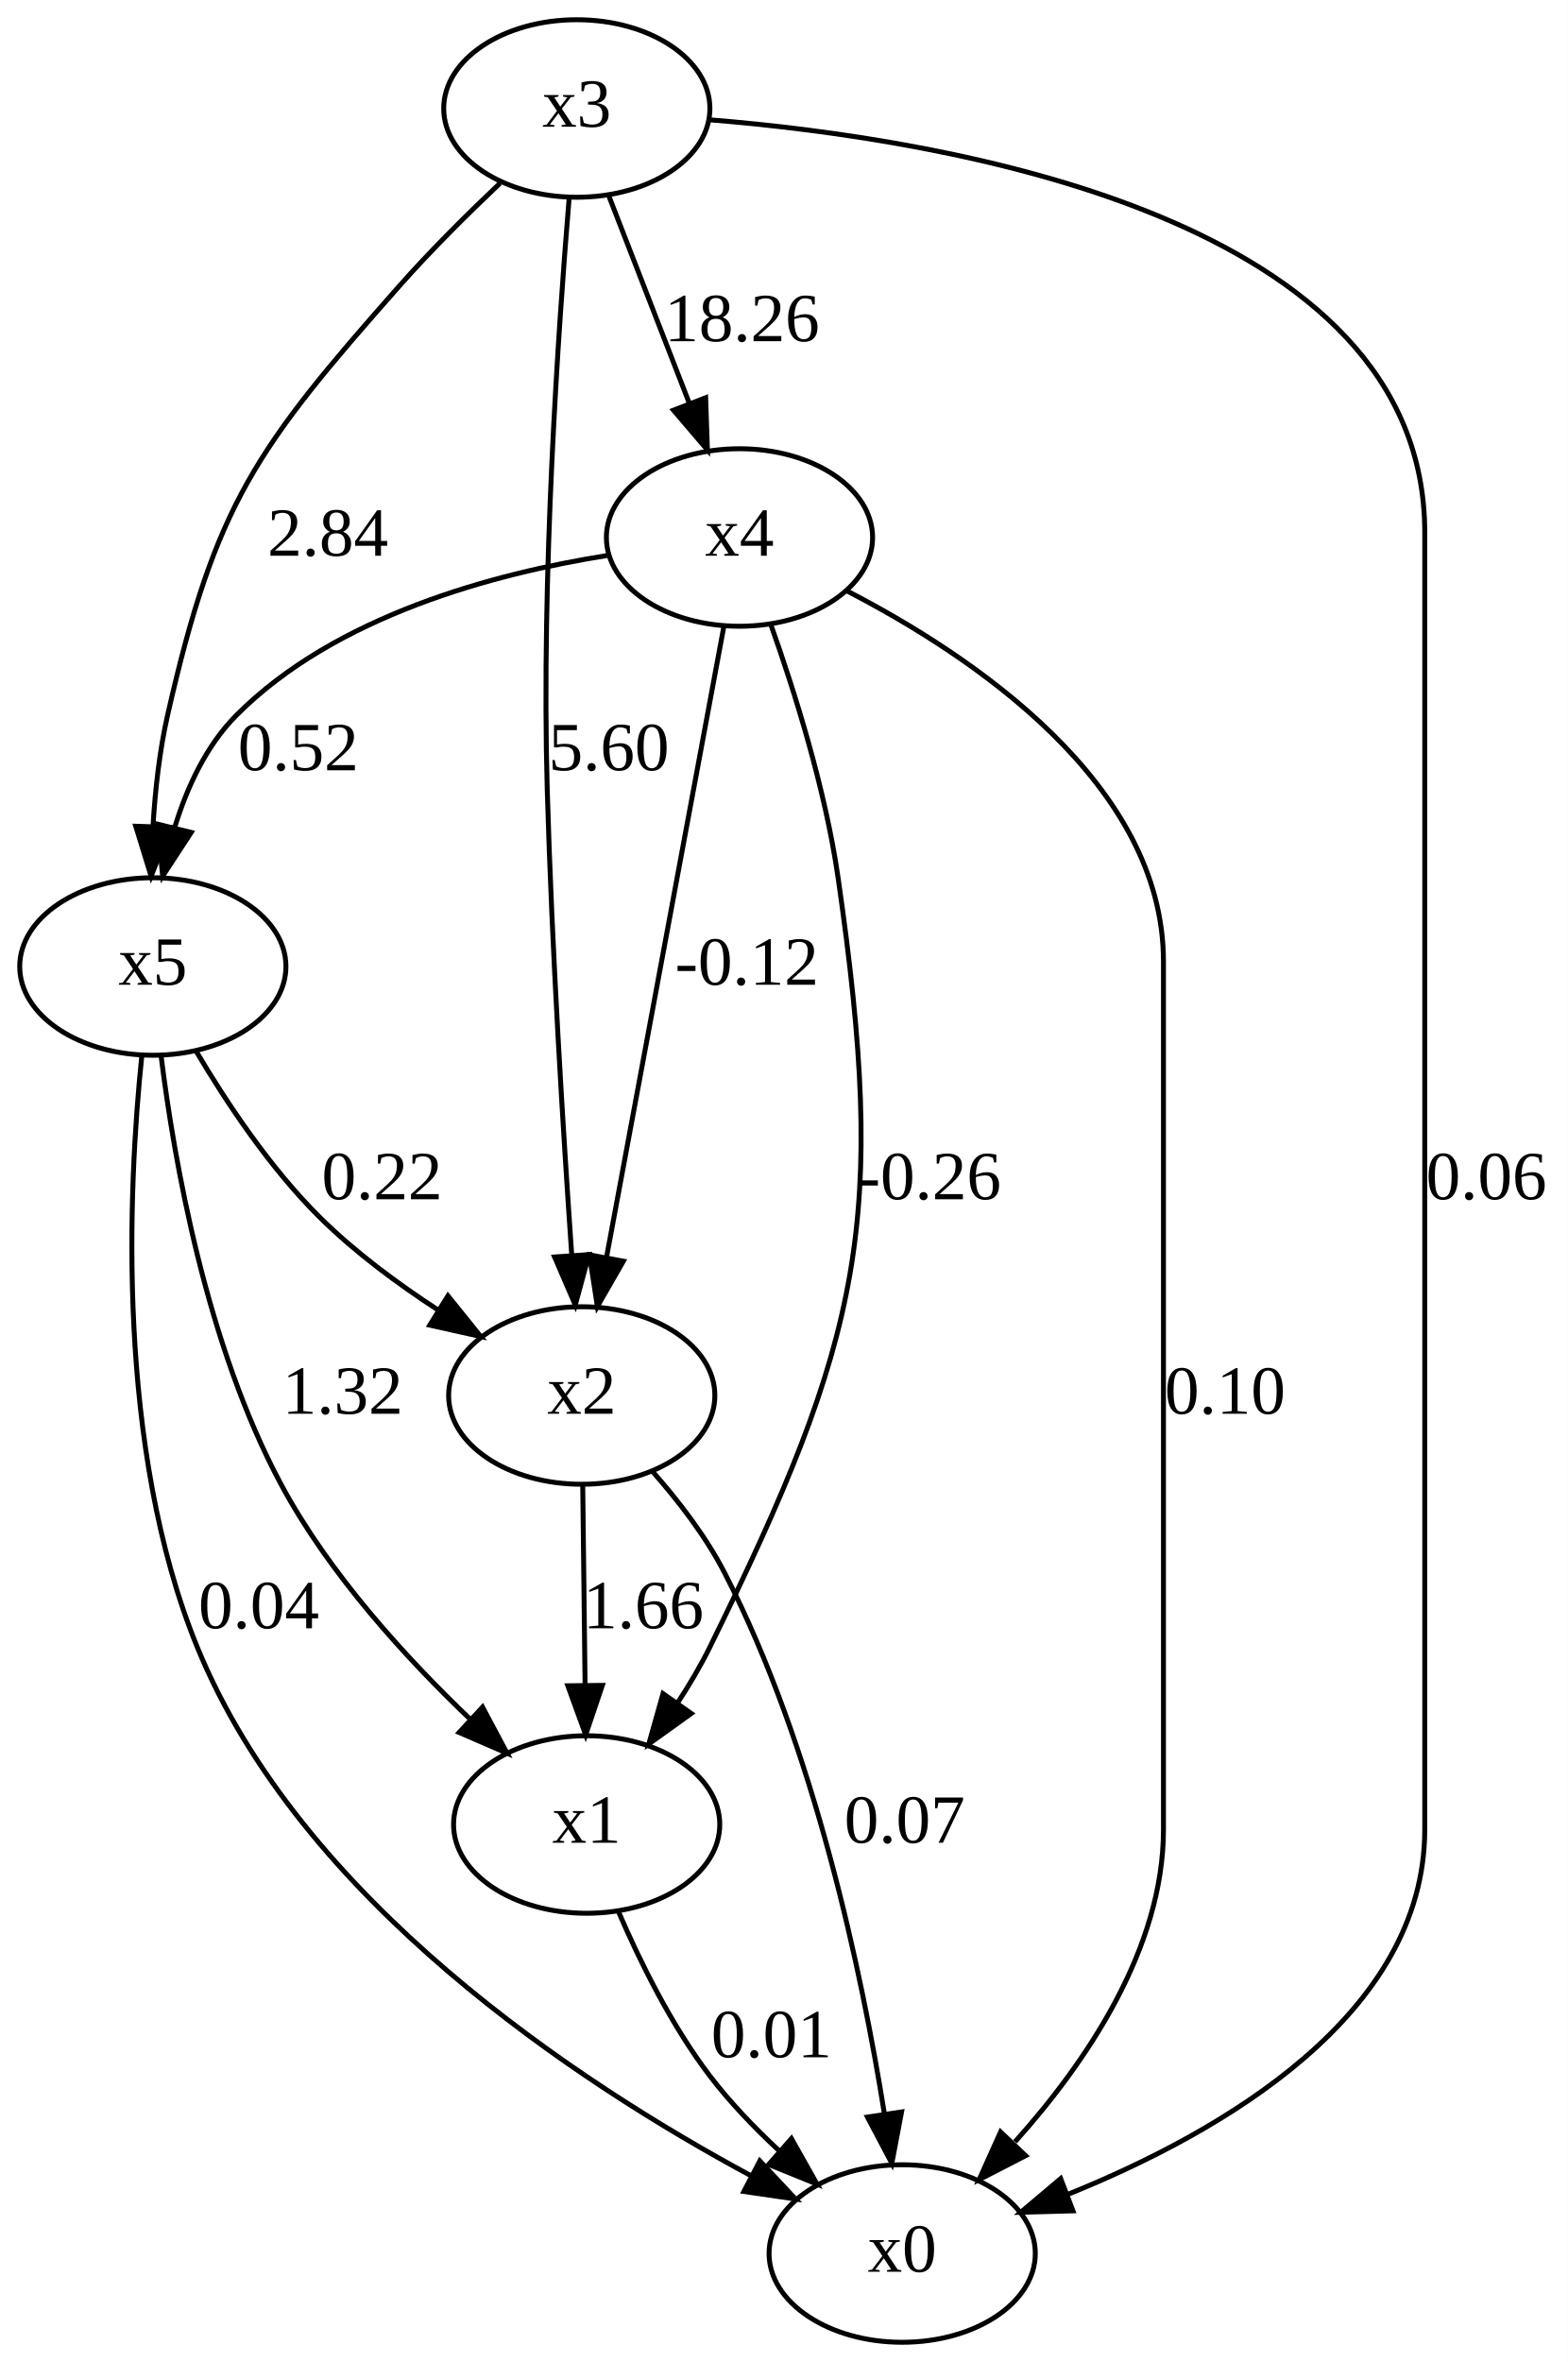
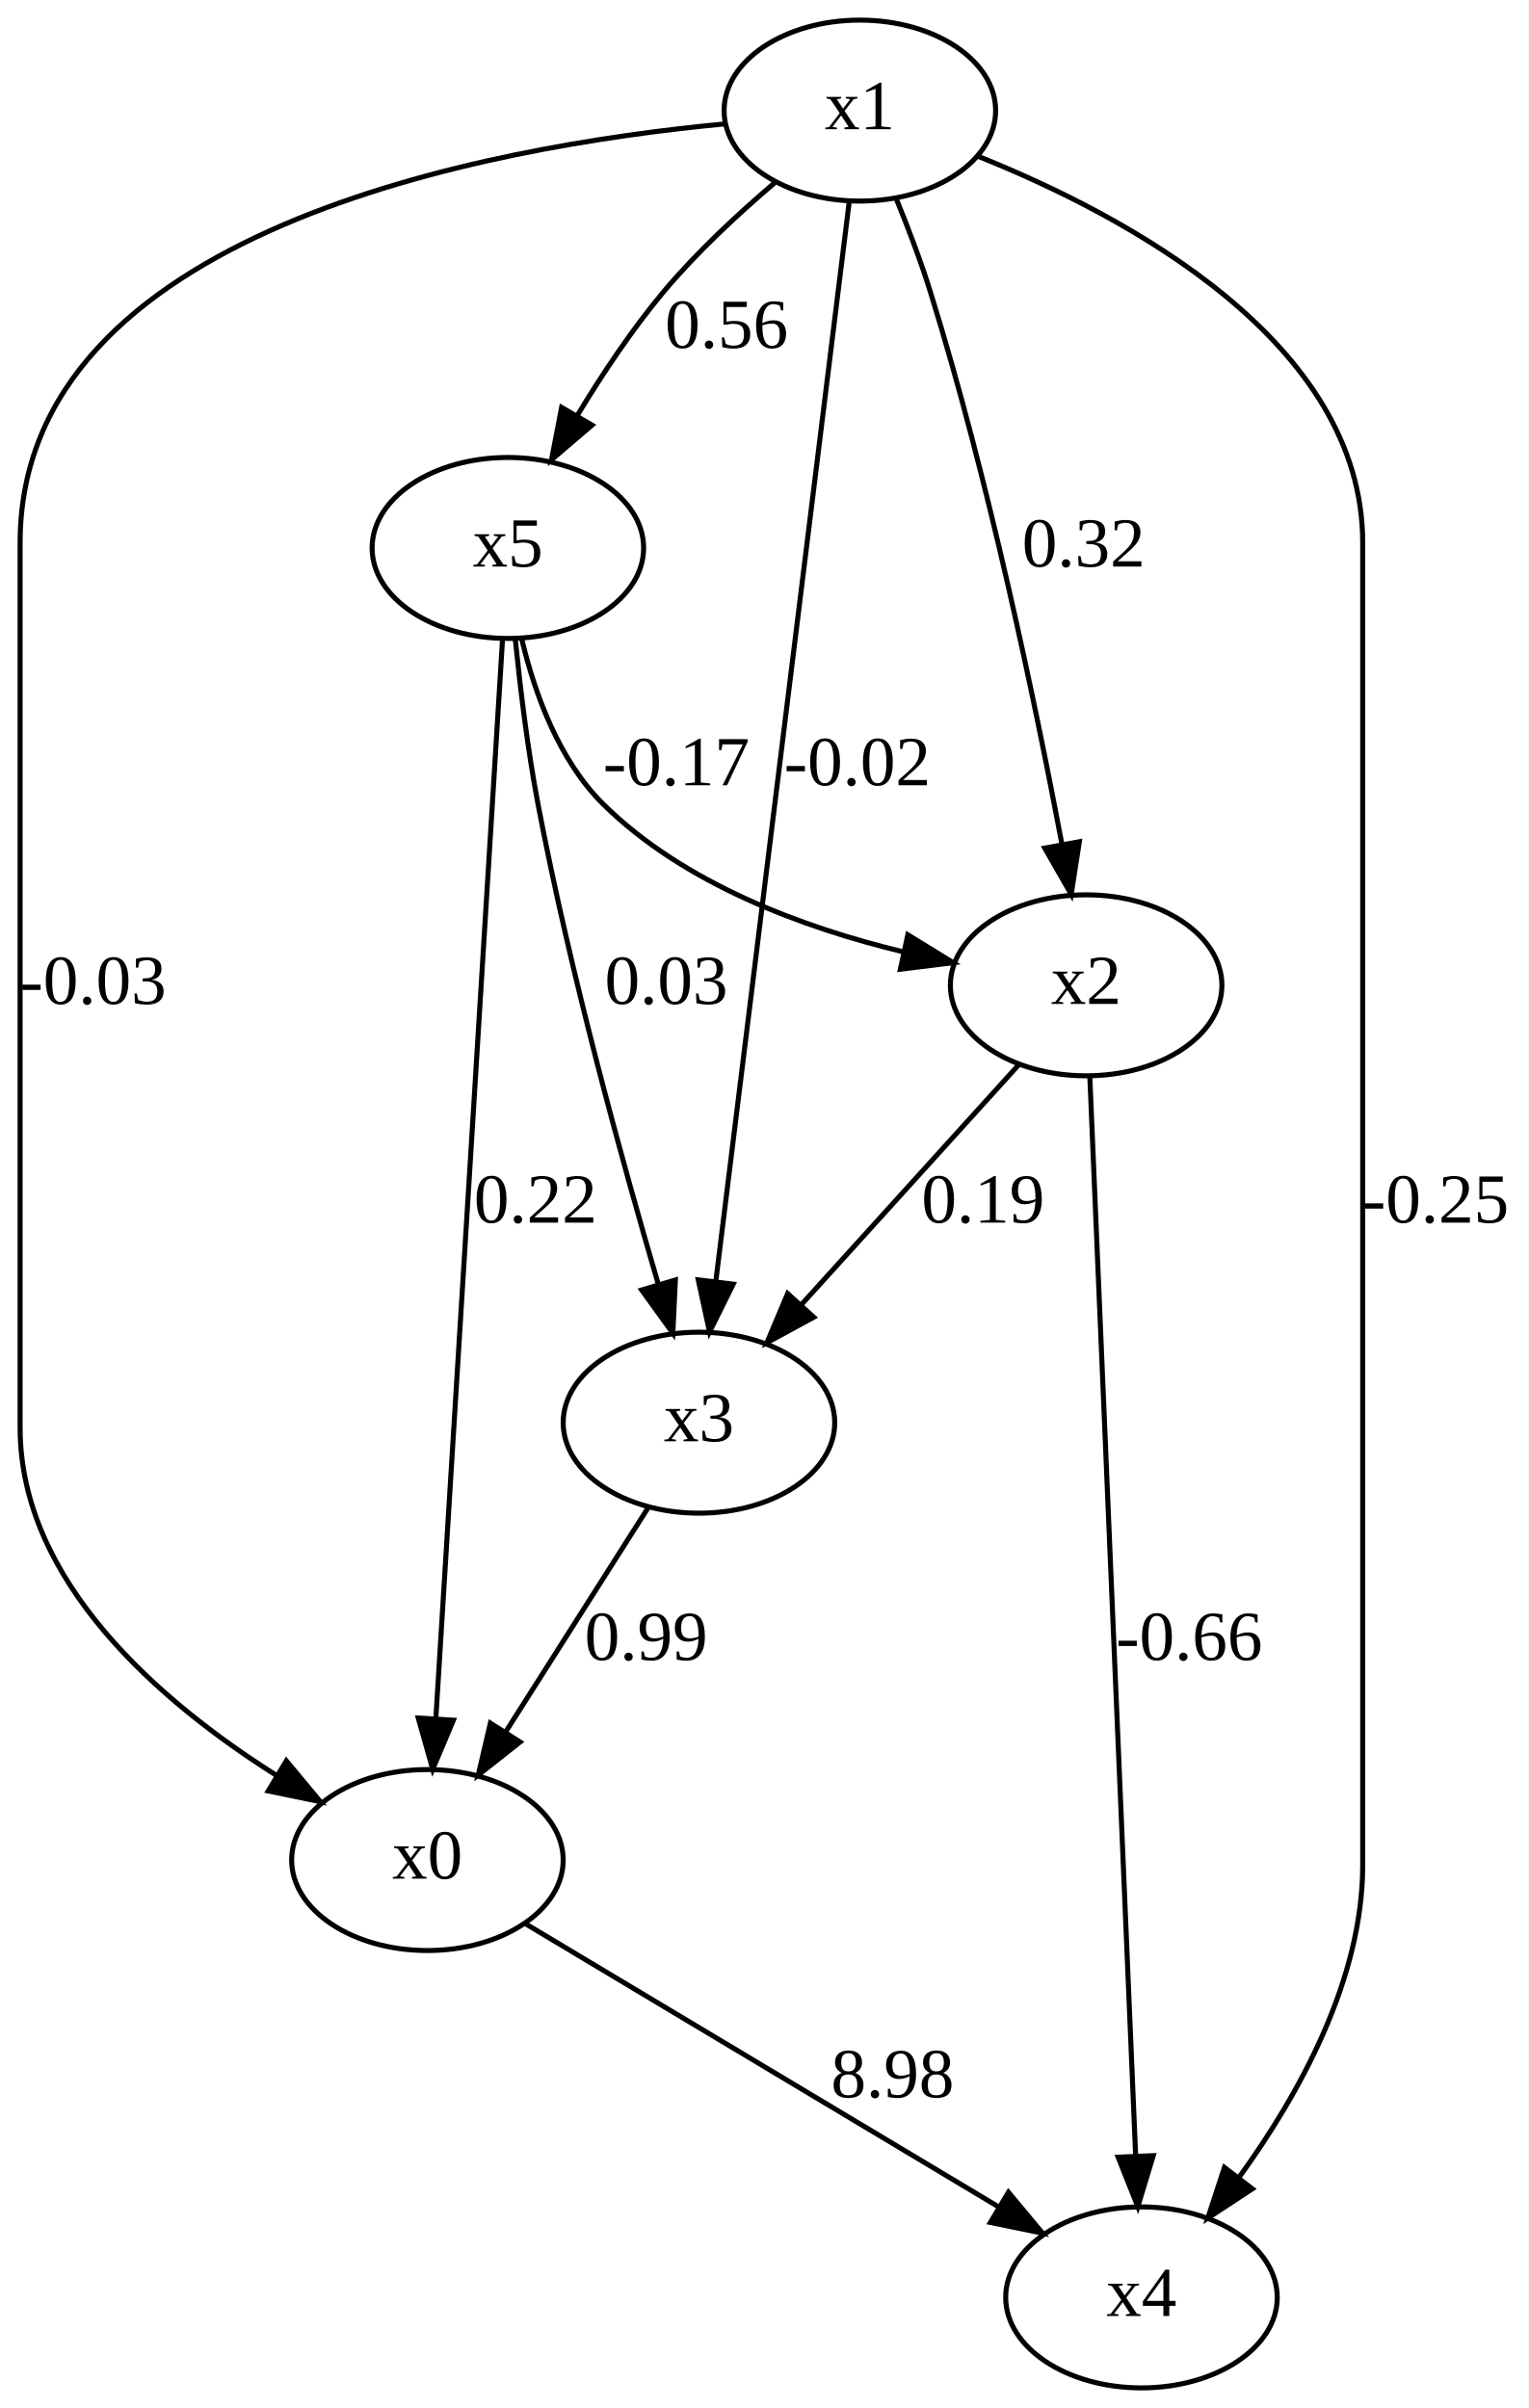
- <svg xmlns="http://www.w3.org/2000/svg" width="318pt" height="479pt" viewBox="0.00 0.00 318.00 479.00">
+ <svg xmlns="http://www.w3.org/2000/svg" width="304pt" height="479pt" viewBox="0.00 0.00 304.00 479.00">
  <g id="graph0" class="graph" transform="scale(1 1) rotate(0) translate(4 475)">
-     <polygon fill="white" stroke="none" points="-4,4 -4,-475 314,-475 314,4 -4,4" />
+     <polygon fill="white" stroke="none" points="-4,4 -4,-475 300,-475 300,4 -4,4" />
    <g id="node1" class="node">
-       <ellipse fill="none" stroke="black" cx="179" cy="-18" rx="27" ry="18" />
-       <text text-anchor="middle" x="179" y="-14.3" font-family="Times New Roman,serif" font-size="14.00">x0</text>
+       <ellipse fill="none" stroke="black" cx="81" cy="-105" rx="27" ry="18" />
+       <text text-anchor="middle" x="81" y="-101.3" font-family="Times New Roman,serif" font-size="14.00">x0</text>
+     </g>
+     <g id="node5" class="node">
+       <ellipse fill="none" stroke="black" cx="223" cy="-18" rx="27" ry="18" />
+       <text text-anchor="middle" x="223" y="-14.3" font-family="Times New Roman,serif" font-size="14.00">x4</text>
+     </g>
+     <g id="edge9" class="edge">
+       <path fill="none" stroke="black" d="M100.447,-92.359C124.741,-77.817 166.508,-52.816 194.437,-36.098" />
+       <polygon fill="black" stroke="black" points="196.55,-38.912 203.332,-30.773 192.955,-32.906 196.55,-38.912" />
+       <text text-anchor="middle" x="173.5" y="-57.8" font-family="Times New Roman,serif" font-size="14.00">8.98</text>
    </g>
    <g id="node2" class="node">
-       <ellipse fill="none" stroke="black" cx="115" cy="-105" rx="27" ry="18" />
-       <text text-anchor="middle" x="115" y="-101.3" font-family="Times New Roman,serif" font-size="14.00">x1</text>
+       <ellipse fill="none" stroke="black" cx="167" cy="-453" rx="27" ry="18" />
+       <text text-anchor="middle" x="167" y="-449.3" font-family="Times New Roman,serif" font-size="14.00">x1</text>
    </g>
    <g id="edge1" class="edge">
-       <path fill="none" stroke="black" d="M121.446,-87.341C125.828,-77.162 132.232,-64.187 140,-54 144.055,-48.683 148.996,-43.534 153.981,-38.895" />
-       <polygon fill="black" stroke="black" points="156.535,-41.309 161.728,-32.073 151.91,-36.055 156.535,-41.309" />
-       <text text-anchor="middle" x="152.5" y="-57.8" font-family="Times New Roman,serif" font-size="14.00">0.01</text>
+       <path fill="none" stroke="black" d="M140.169,-450.361C92.962,-445.87 0,-429.137 0,-367 0,-367 0,-367 0,-191 0,-160.408 27.838,-136.471 50.875,-121.901" />
+       <polygon fill="black" stroke="black" points="52.94,-124.744 59.718,-116.6 49.342,-118.74 52.94,-124.744" />
+       <text text-anchor="middle" x="14.5" y="-275.3" font-family="Times New Roman,serif" font-size="14.00">-0.03</text>
    </g>
    <g id="node3" class="node">
-       <ellipse fill="none" stroke="black" cx="114" cy="-192" rx="27" ry="18" />
-       <text text-anchor="middle" x="114" y="-188.3" font-family="Times New Roman,serif" font-size="14.00">x2</text>
+       <ellipse fill="none" stroke="black" cx="212" cy="-279" rx="27" ry="18" />
+       <text text-anchor="middle" x="212" y="-275.3" font-family="Times New Roman,serif" font-size="14.00">x2</text>
+     </g>
+     <g id="edge4" class="edge">
+       <path fill="none" stroke="black" d="M174.239,-435.459C176.597,-429.689 179.095,-423.124 181,-417 192.636,-379.586 201.877,-335.17 207.146,-307.279" />
+       <polygon fill="black" stroke="black" points="210.651,-307.571 209.031,-297.1 203.768,-306.296 210.651,-307.571" />
+       <text text-anchor="middle" x="211.5" y="-362.3" font-family="Times New Roman,serif" font-size="14.00">0.32</text>
+     </g>
+     <g id="node4" class="node">
+       <ellipse fill="none" stroke="black" cx="135" cy="-192" rx="27" ry="18" />
+       <text text-anchor="middle" x="135" y="-188.3" font-family="Times New Roman,serif" font-size="14.00">x3</text>
+     </g>
+     <g id="edge6" class="edge">
+       <path fill="none" stroke="black" d="M164.9,-435.006C159.476,-391.102 144.958,-273.6 138.354,-220.147" />
+       <polygon fill="black" stroke="black" points="141.807,-219.552 137.107,-210.056 134.86,-220.41 141.807,-219.552" />
+       <text text-anchor="middle" x="166.5" y="-318.8" font-family="Times New Roman,serif" font-size="14.00">-0.02</text>
+     </g>
+     <g id="edge10" class="edge">
+       <path fill="none" stroke="black" d="M190.446,-443.934C220.003,-432.097 267,-406.988 267,-367 267,-367 267,-367 267,-104 267,-81.147 254.301,-58.316 242.547,-42.079" />
+       <polygon fill="black" stroke="black" points="245.056,-39.598 236.201,-33.779 239.495,-43.849 245.056,-39.598" />
+       <text text-anchor="middle" x="281.5" y="-231.8" font-family="Times New Roman,serif" font-size="14.00">-0.25</text>
+     </g>
+     <g id="node6" class="node">
+       <ellipse fill="none" stroke="black" cx="97" cy="-366" rx="27" ry="18" />
+       <text text-anchor="middle" x="97" y="-362.3" font-family="Times New Roman,serif" font-size="14.00">x5</text>
+     </g>
+     <g id="edge12" class="edge">
+       <path fill="none" stroke="black" d="M150.073,-438.651C142.825,-432.487 134.542,-424.812 128,-417 121.711,-409.49 115.783,-400.59 110.828,-392.395" />
+       <polygon fill="black" stroke="black" points="113.737,-390.434 105.681,-383.554 107.688,-393.957 113.737,-390.434" />
+       <text text-anchor="middle" x="140.5" y="-405.8" font-family="Times New Roman,serif" font-size="14.00">0.56</text>
+     </g>
+     <g id="edge7" class="edge">
+       <path fill="none" stroke="black" d="M198.588,-263.194C186.626,-249.99 168.942,-230.468 155.257,-215.362" />
+       <polygon fill="black" stroke="black" points="157.825,-212.983 148.517,-207.921 152.637,-217.682 157.825,-212.983" />
+       <text text-anchor="middle" x="191.5" y="-231.8" font-family="Times New Roman,serif" font-size="14.00">0.19</text>
+     </g>
+     <g id="edge11" class="edge">
+       <path fill="none" stroke="black" d="M212.722,-261.006C214.586,-217.102 219.577,-99.6 221.847,-46.147" />
+       <polygon fill="black" stroke="black" points="225.348,-46.196 222.276,-36.056 218.354,-45.899 225.348,-46.196" />
+       <text text-anchor="middle" x="232.5" y="-144.8" font-family="Times New Roman,serif" font-size="14.00">-0.66</text>
    </g>
    <g id="edge2" class="edge">
-       <path fill="none" stroke="black" d="M128.266,-176.696C133.55,-170.72 139.179,-163.441 143,-156 161.231,-120.502 170.814,-74.961 175.388,-46.372" />
-       <polygon fill="black" stroke="black" points="178.876,-46.711 176.903,-36.301 171.954,-45.669 178.876,-46.711" />
-       <text text-anchor="middle" x="179.5" y="-101.3" font-family="Times New Roman,serif" font-size="14.00">0.07</text>
-     </g>
-     <g id="edge6" class="edge">
-       <path fill="none" stroke="black" d="M114.202,-173.799C114.339,-162.163 114.523,-146.548 114.68,-133.237" />
-       <polygon fill="black" stroke="black" points="118.18,-133.216 114.798,-123.175 111.18,-133.134 118.18,-133.216" />
-       <text text-anchor="middle" x="126.5" y="-144.8" font-family="Times New Roman,serif" font-size="14.00">1.66</text>
-     </g>
-     <g id="node4" class="node">
-       <ellipse fill="none" stroke="black" cx="113" cy="-453" rx="27" ry="18" />
-       <text text-anchor="middle" x="113" y="-449.3" font-family="Times New Roman,serif" font-size="14.00">x3</text>
+       <path fill="none" stroke="black" d="M124.843,-175.012C116.923,-162.546 105.785,-145.013 96.717,-130.739" />
+       <polygon fill="black" stroke="black" points="99.428,-128.48 91.111,-121.916 93.52,-132.234 99.428,-128.48" />
+       <text text-anchor="middle" x="124.5" y="-144.8" font-family="Times New Roman,serif" font-size="14.00">0.99</text>
    </g>
    <g id="edge3" class="edge">
-       <path fill="none" stroke="black" d="M139.875,-450.71C188.25,-446.789 285,-430.952 285,-367 285,-367 285,-367 285,-104 285,-66.325 243.741,-42.575 212.705,-30.039" />
-       <polygon fill="black" stroke="black" points="213.644,-26.651 203.053,-26.36 211.15,-33.192 213.644,-26.651" />
-       <text text-anchor="middle" x="297.5" y="-231.8" font-family="Times New Roman,serif" font-size="14.00">0.06</text>
-     </g>
-     <g id="edge9" class="edge">
-       <path fill="none" stroke="black" d="M111.439,-434.705C109.276,-408.724 105.765,-358.074 107,-315 107.932,-282.488 110.258,-245.161 111.975,-220.448" />
-       <polygon fill="black" stroke="black" points="115.474,-220.584 112.69,-210.361 108.491,-220.089 115.474,-220.584" />
-       <text text-anchor="middle" x="119.5" y="-318.8" font-family="Times New Roman,serif" font-size="14.00">5.60</text>
-     </g>
-     <g id="node5" class="node">
-       <ellipse fill="none" stroke="black" cx="146" cy="-366" rx="27" ry="18" />
-       <text text-anchor="middle" x="146" y="-362.3" font-family="Times New Roman,serif" font-size="14.00">x4</text>
-     </g>
-     <g id="edge12" class="edge">
-       <path fill="none" stroke="black" d="M119.52,-435.207C124.175,-423.216 130.528,-406.851 135.845,-393.157" />
-       <polygon fill="black" stroke="black" points="139.137,-394.347 139.494,-383.758 132.612,-391.814 139.137,-394.347" />
-       <text text-anchor="middle" x="146.5" y="-405.8" font-family="Times New Roman,serif" font-size="14.00">18.26</text>
-     </g>
-     <g id="node6" class="node">
-       <ellipse fill="none" stroke="black" cx="27" cy="-279" rx="27" ry="18" />
-       <text text-anchor="middle" x="27" y="-275.3" font-family="Times New Roman,serif" font-size="14.00">x5</text>
-     </g>
-     <g id="edge13" class="edge">
-       <path fill="none" stroke="black" d="M97.425,-437.843C90.891,-431.656 83.351,-424.184 77,-417 47.892,-384.073 39.737,-372.856 30,-330 28.369,-322.821 27.489,-314.922 27.041,-307.565" />
-       <polygon fill="black" stroke="black" points="30.529,-307.182 26.657,-297.32 23.534,-307.444 30.529,-307.182" />
-       <text text-anchor="middle" x="62.5" y="-362.3" font-family="Times New Roman,serif" font-size="14.00">2.84</text>
-     </g>
-     <g id="edge4" class="edge">
-       <path fill="none" stroke="black" d="M167.701,-355.213C193.178,-342.066 232,-316.107 232,-280 232,-280 232,-280 232,-104 232,-79.713 216.227,-56.628 201.89,-40.662" />
-       <polygon fill="black" stroke="black" points="204.037,-37.839 194.615,-32.993 198.958,-42.657 204.037,-37.839" />
-       <text text-anchor="middle" x="244.5" y="-188.3" font-family="Times New Roman,serif" font-size="14.00">0.10</text>
-     </g>
-     <g id="edge7" class="edge">
-       <path fill="none" stroke="black" d="M152.387,-348.252C157.21,-334.668 163.422,-314.905 166,-297 176.019,-227.428 171.031,-204.069 140,-141 138.109,-137.156 135.809,-133.277 133.38,-129.571" />
-       <polygon fill="black" stroke="black" points="136.214,-127.516 127.606,-121.339 130.483,-131.536 136.214,-127.516" />
-       <text text-anchor="middle" x="184.5" y="-231.8" font-family="Times New Roman,serif" font-size="14.00">-0.26</text>
-     </g>
-     <g id="edge10" class="edge">
-       <path fill="none" stroke="black" d="M142.815,-347.879C137.256,-318.001 125.742,-256.113 119.074,-220.274" />
-       <polygon fill="black" stroke="black" points="122.443,-219.243 117.172,-210.052 115.561,-220.523 122.443,-219.243" />
-       <text text-anchor="middle" x="147.5" y="-275.3" font-family="Times New Roman,serif" font-size="14.00">-0.12</text>
-     </g>
-     <g id="edge14" class="edge">
-       <path fill="none" stroke="black" d="M119.125,-362.341C96.285,-358.711 64.094,-350.151 44,-330 37.833,-323.815 33.901,-315.309 31.395,-307.066" />
-       <polygon fill="black" stroke="black" points="34.784,-306.188 28.992,-297.316 27.987,-307.863 34.784,-306.188" />
-       <text text-anchor="middle" x="56.5" y="-318.8" font-family="Times New Roman,serif" font-size="14.00">0.52</text>
+       <path fill="none" stroke="black" d="M95.95,-348.006C93.238,-304.102 85.979,-186.6 82.677,-133.147" />
+       <polygon fill="black" stroke="black" points="86.164,-132.821 82.054,-123.056 79.177,-133.253 86.164,-132.821" />
+       <text text-anchor="middle" x="102.5" y="-231.8" font-family="Times New Roman,serif" font-size="14.00">0.22</text>
    </g>
    <g id="edge5" class="edge">
-       <path fill="none" stroke="black" d="M24.755,-260.784C21.994,-234.037 19.506,-181.381 36,-141 56.956,-89.695 113.038,-52.771 148.421,-33.725" />
-       <polygon fill="black" stroke="black" points="150.128,-36.782 157.371,-29.05 146.887,-30.578 150.128,-36.782" />
-       <text text-anchor="middle" x="48.5" y="-144.8" font-family="Times New Roman,serif" font-size="14.00">0.04</text>
+       <path fill="none" stroke="black" d="M99.797,-347.711C102.351,-337.029 107.142,-323.739 116,-315 132.023,-299.192 155.746,-290.456 175.6,-285.665" />
+       <polygon fill="black" stroke="black" points="176.537,-289.043 185.568,-283.503 175.053,-282.202 176.537,-289.043" />
+       <text text-anchor="middle" x="130.5" y="-318.8" font-family="Times New Roman,serif" font-size="14.00">-0.17</text>
    </g>
    <g id="edge8" class="edge">
-       <path fill="none" stroke="black" d="M28.675,-260.869C31.337,-239.462 37.875,-202.213 53,-174 62.718,-155.874 78.34,-138.782 91.472,-126.268" />
-       <polygon fill="black" stroke="black" points="93.878,-128.811 98.852,-119.456 89.13,-123.667 93.878,-128.811" />
-       <text text-anchor="middle" x="65.5" y="-188.3" font-family="Times New Roman,serif" font-size="14.00">1.32</text>
-     </g>
-     <g id="edge11" class="edge">
-       <path fill="none" stroke="black" d="M35.709,-261.95C41.876,-251.511 50.837,-238.026 61,-228 68.033,-221.062 76.635,-214.693 84.846,-209.345" />
-       <polygon fill="black" stroke="black" points="86.862,-212.213 93.51,-203.964 83.168,-206.267 86.862,-212.213" />
-       <text text-anchor="middle" x="73.5" y="-231.8" font-family="Times New Roman,serif" font-size="14.00">0.22</text>
+       <path fill="none" stroke="black" d="M98.478,-347.786C99.456,-338.103 100.941,-325.822 103,-315 109.337,-281.684 119.719,-244.027 126.932,-219.475" />
+       <polygon fill="black" stroke="black" points="130.311,-220.389 129.808,-209.806 123.602,-218.393 130.311,-220.389" />
+       <text text-anchor="middle" x="128.5" y="-275.3" font-family="Times New Roman,serif" font-size="14.00">0.03</text>
    </g>
  </g>
</svg>
